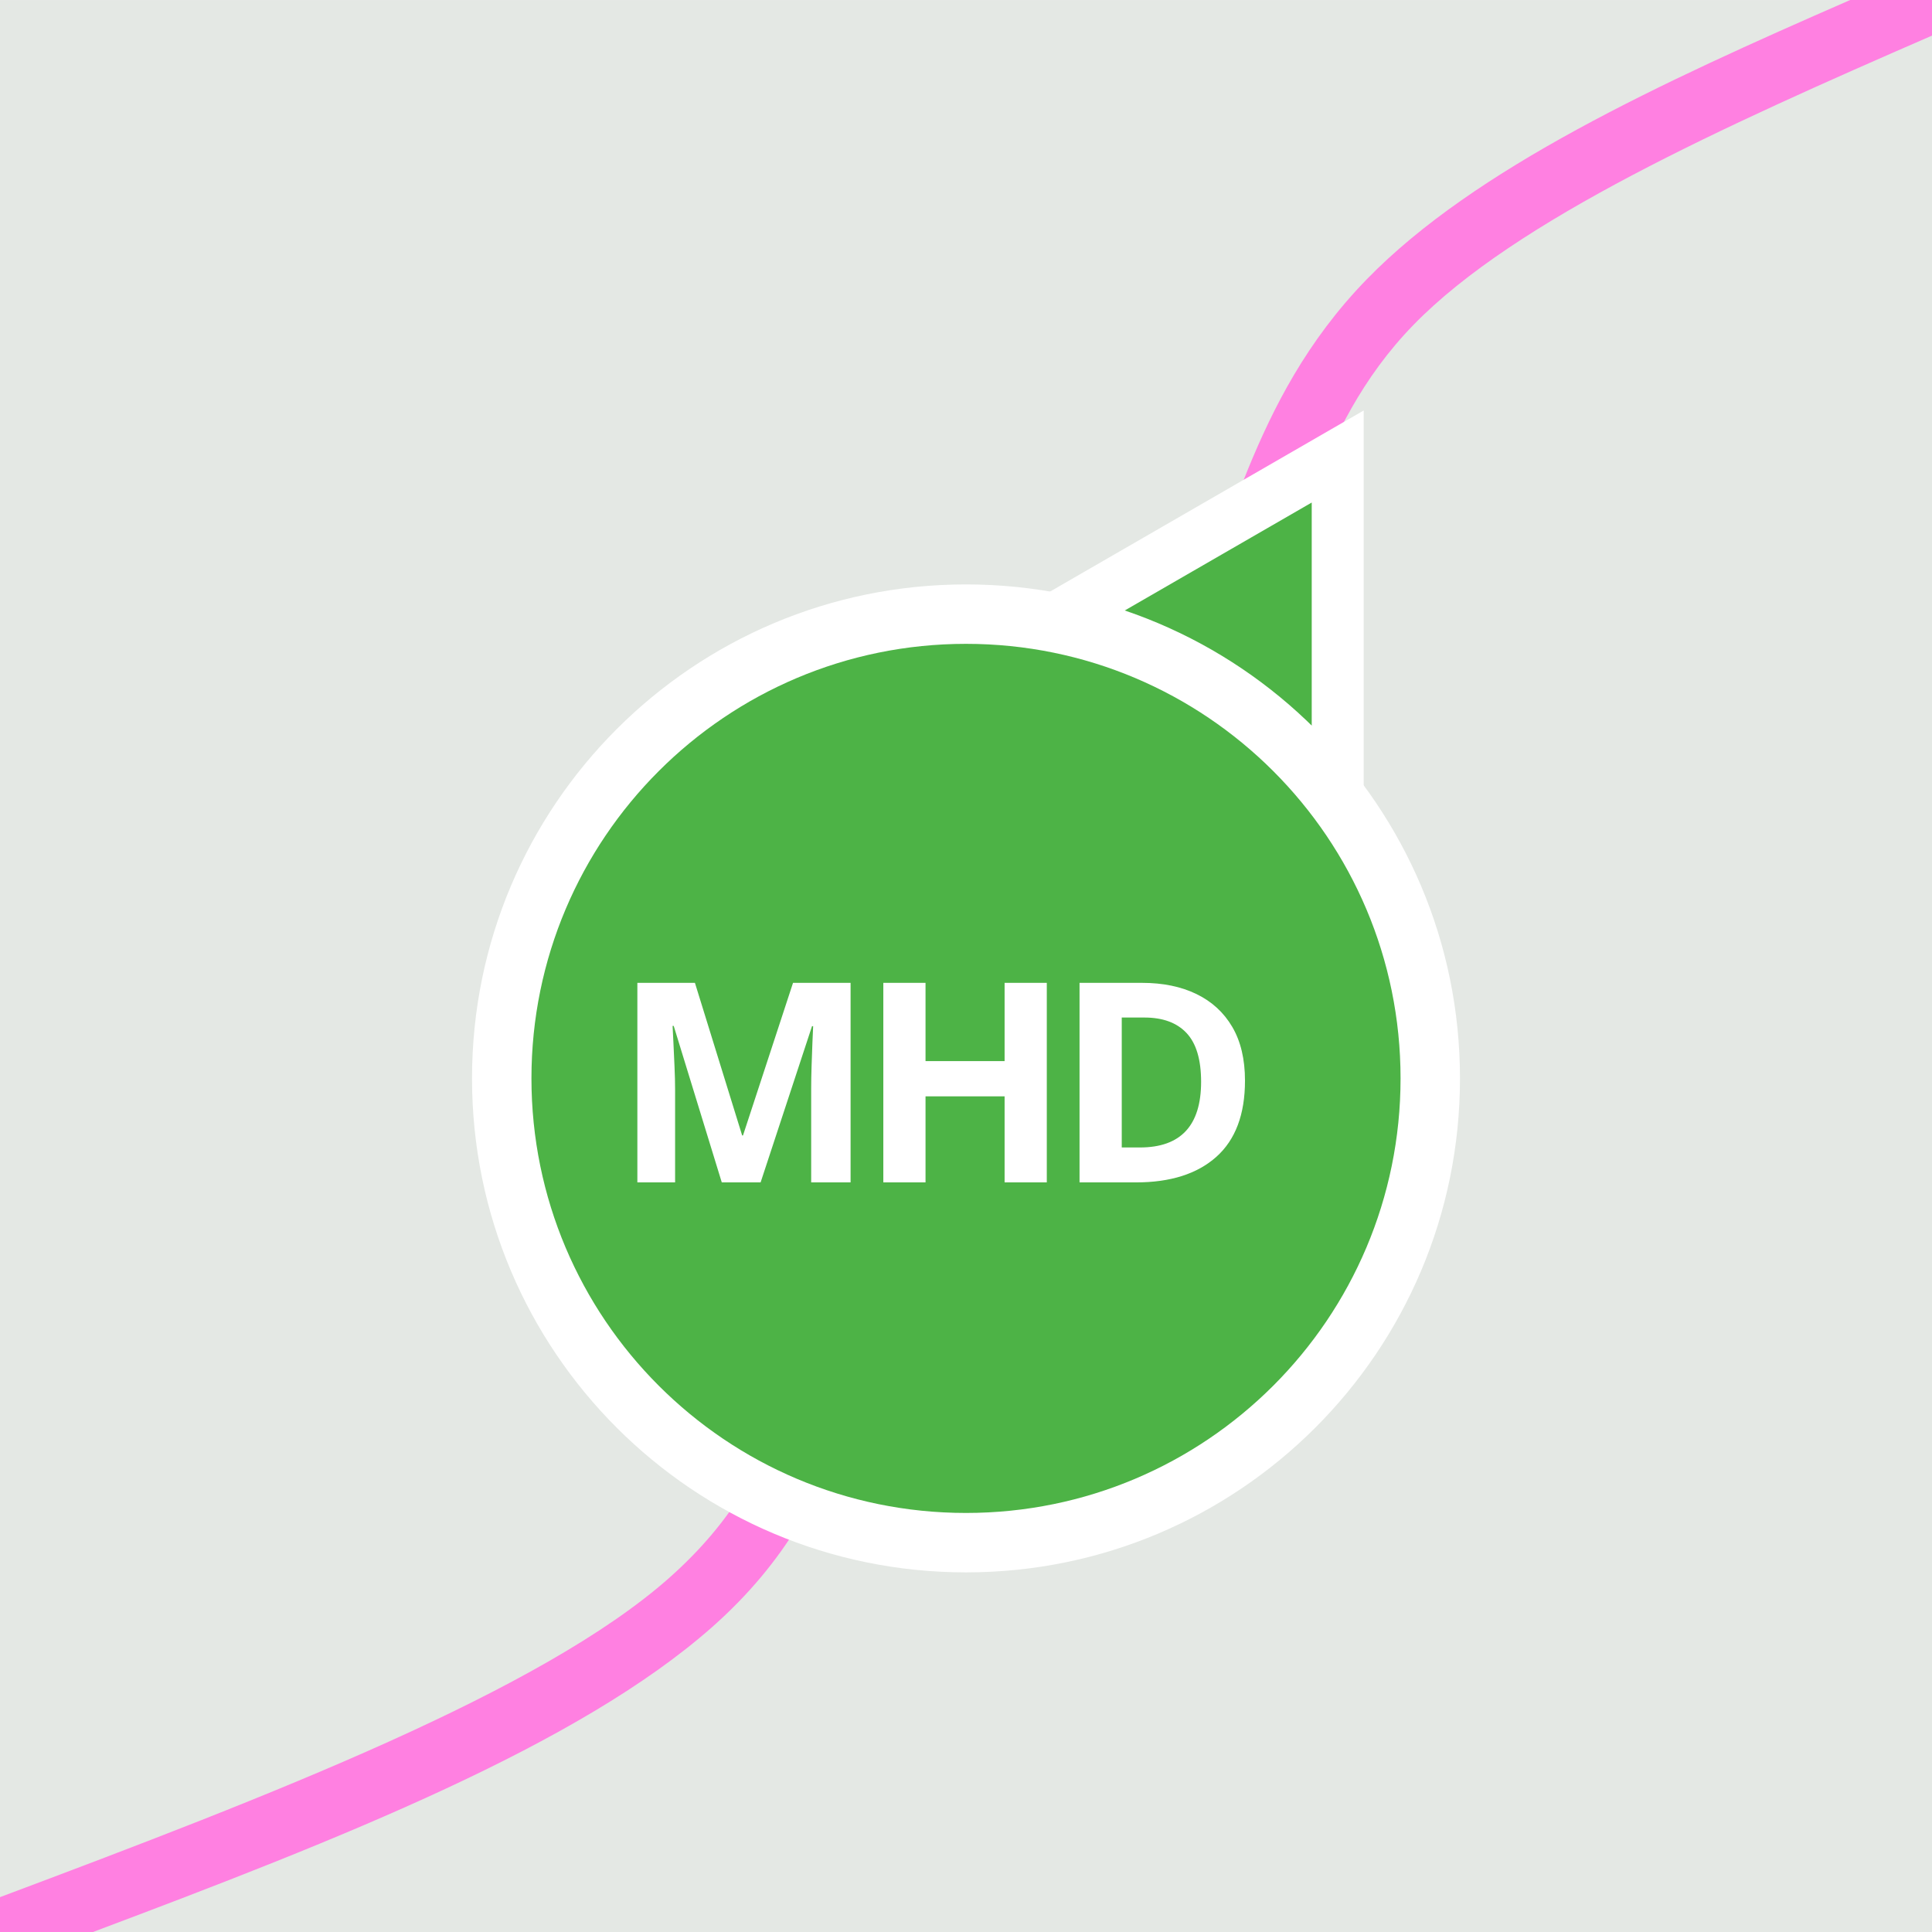
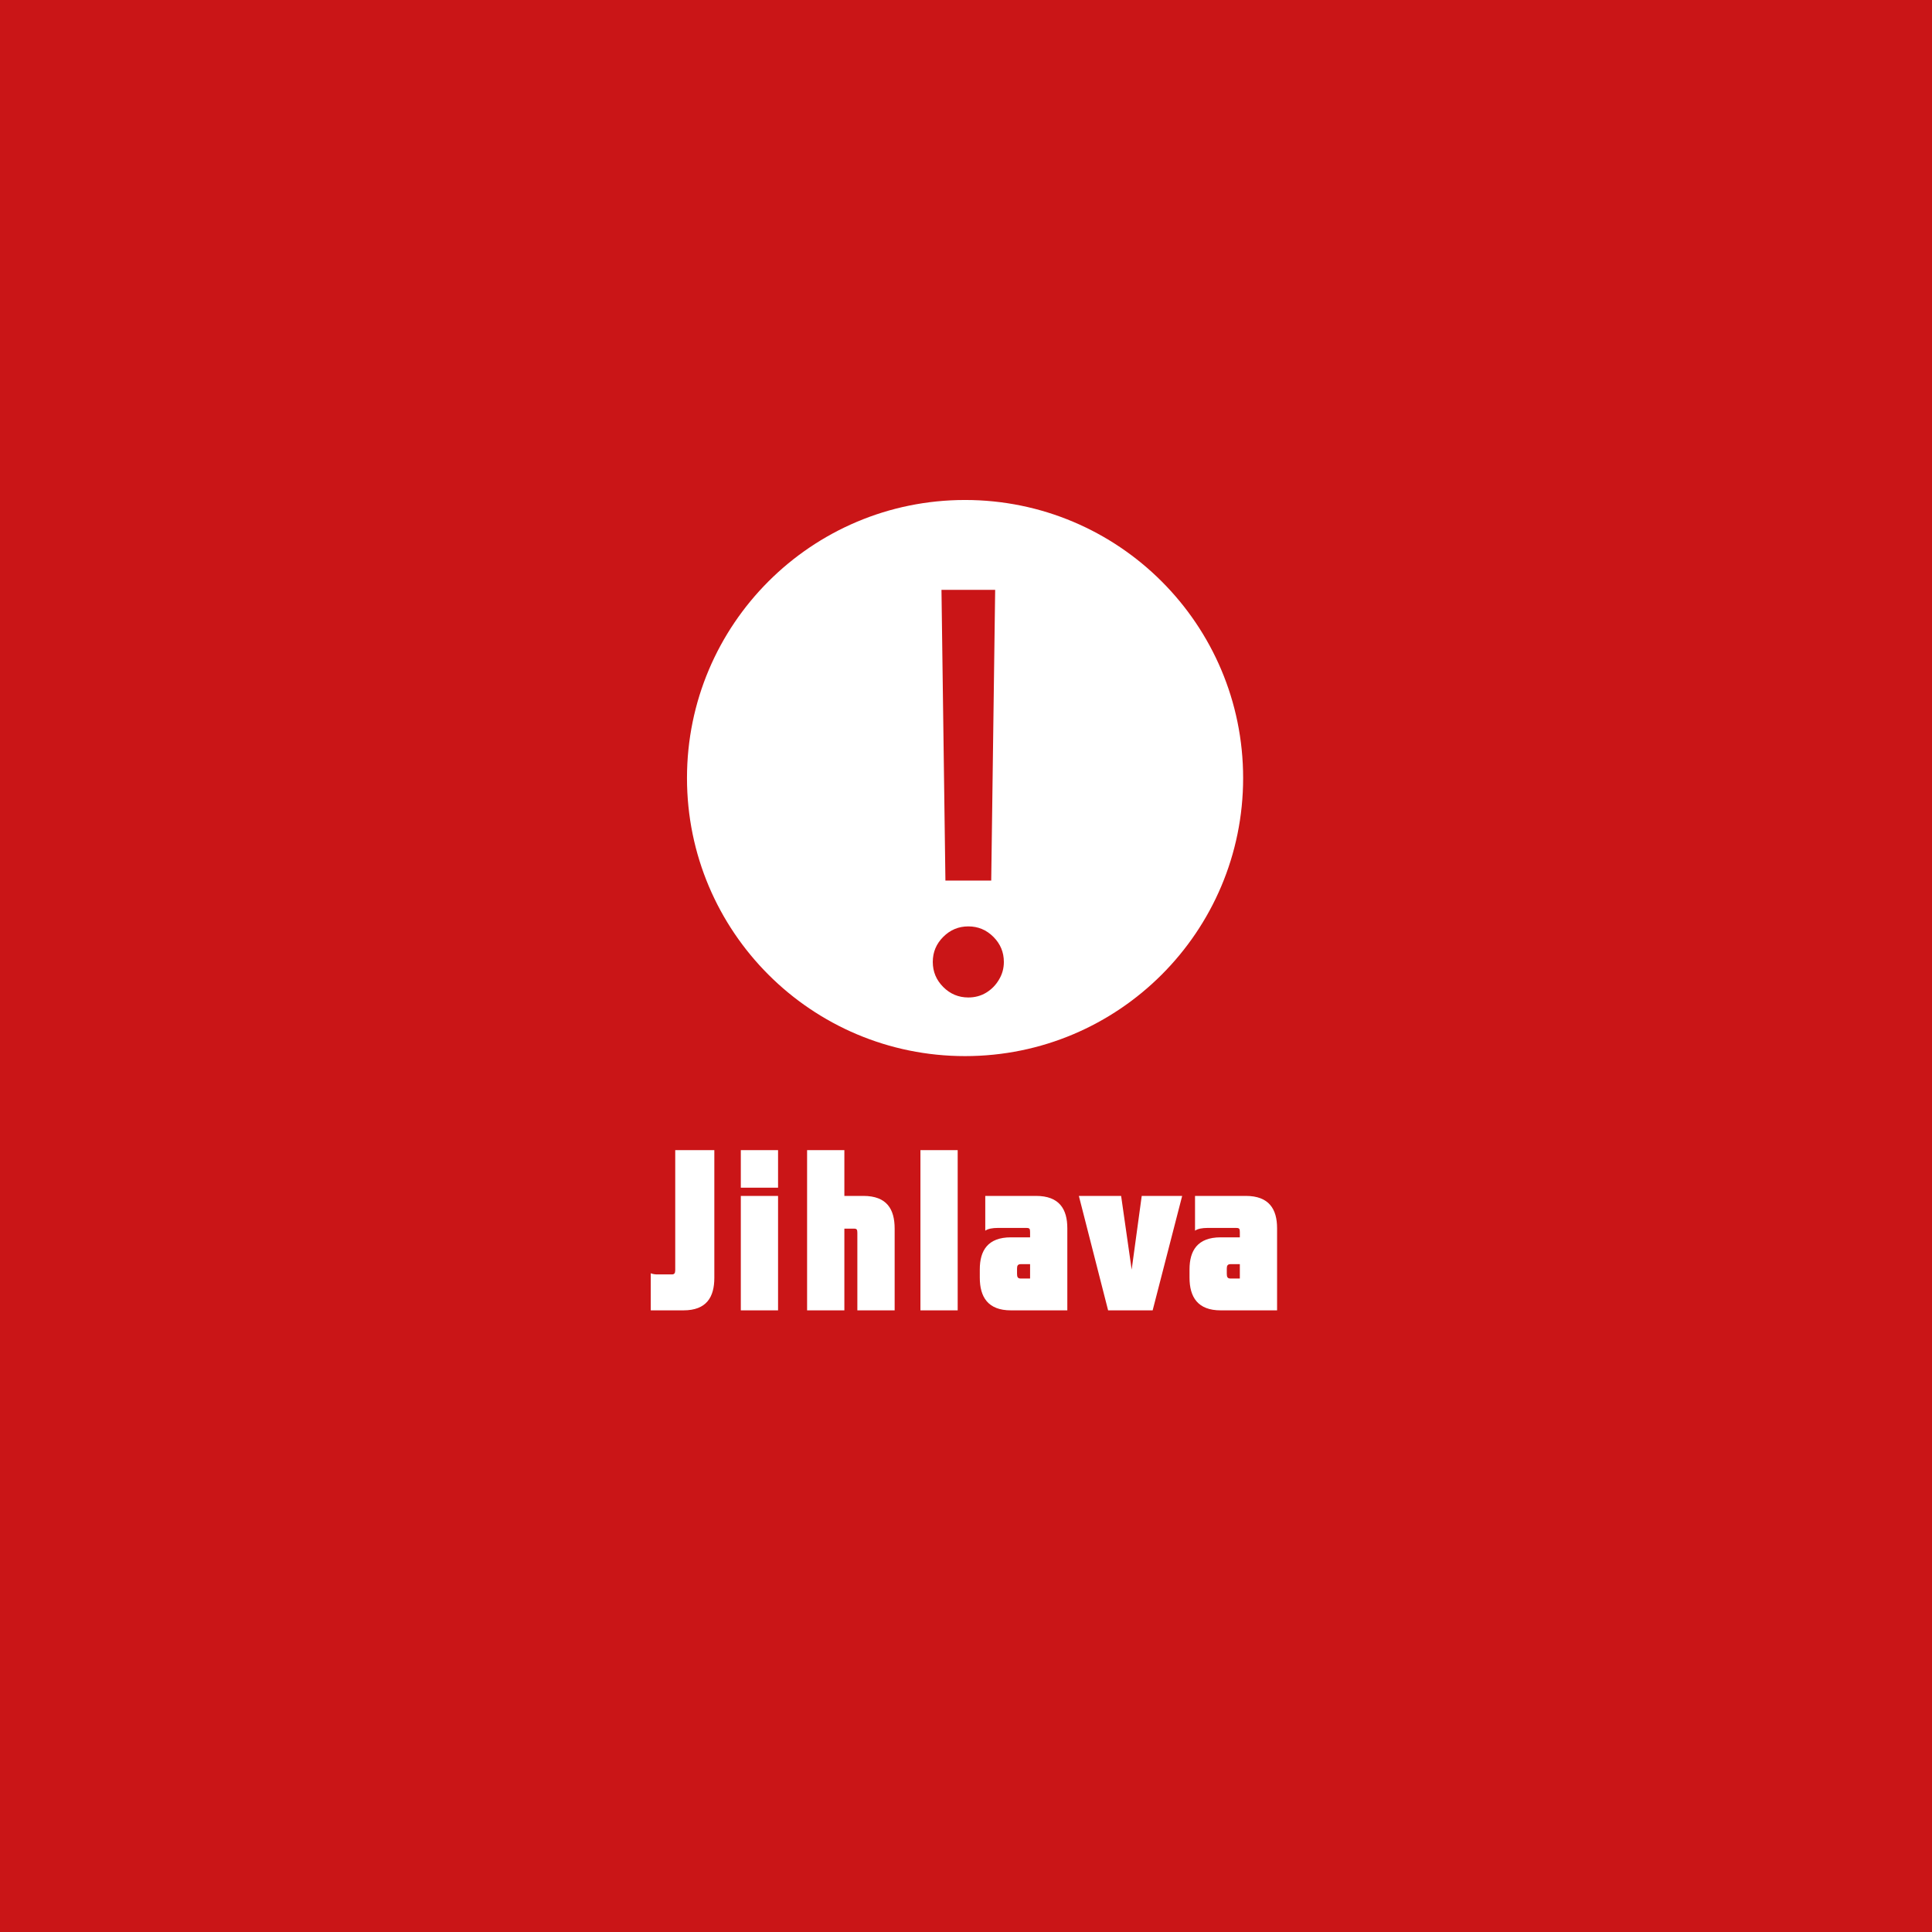
- <svg xmlns="http://www.w3.org/2000/svg" viewBox="0 -960 72 72" version="1.1" id="svg18" width="72" height="72">
-   <defs id="defs22">
-     </defs>
-   <path fill="#ffffff" d="m -12849.825,-12529.084 h 1706.66 v 1706.66 h -1706.66 z" id="path2" />
-   <path fill="none" stroke="#ffffff" stroke-width="400" d="m -18808.645,-14583.294 -3047.79,1695.12 -2553.97,-2374.8 1469.34,-3162.82 3462.08,420.06 z" paint-order="markers fill stroke" id="path4" />
-   <g id="g933" transform="matrix(1.234252,0,0,1.234252,17.23727,432.7778)">
-     <g id="g860" transform="matrix(0.9874982,0,0,0.9874982,-109.9249,-255.2237)">
-       <g id="g892" transform="matrix(0.07120266,0,0,0.07120266,90.25497,-821.3072)">
-         <g transform="matrix(0.0414826,0,0,0.0414826,97.17402,-844.4462)" id="g16" style="fill:#e4e8e4;fill-opacity:1;stroke-width:0.996;stroke-miterlimit:4;stroke-dasharray:none">
-           <path fill="#3f78c0" d="M 0,-960 H 20000 V 19040 H 0 Z" paint-order="markers stroke fill" id="path6" style="fill:#e4e8e4;fill-opacity:1;stroke-width:0.996;stroke-miterlimit:4;stroke-dasharray:none" />
-           <path fill="#3f78c0" d="m 7271.78,10411.2 c -177.14,12.19 -364,-5.31 -525.19,81.76 -141.71,8.72 -284.31,3.51 -424.25,26.16 -91.23,63.57 -89.54,184.66 -125.85,277.84 140.83,-2.61 281.72,-7 421.66,-12.24 l -54.1,106.26 115.2,-49.62 -1,114.94 113.4,7.9 -46.07,146.2 92.12,7 c -77.06,509.47 232.93,1059.91 786.49,1117.39 88.57,401.47 56.68,841.16 -204.6,1176.45 -68.2,13.95 -202.81,42.7 -270.12,56.64 23.9,33.96 72.61,100.22 96.52,133.3 114.26,-4.34 228.52,-10.46 342.78,-15.69 124.88,-492.05 362.21,-945.75 560.6,-1410.8 287.86,364.9 481,821.25 416.35,1291.52 -78.83,50.51 -156.87,102.75 -233.93,155 217,163.72 430.53,11.25 631.58,-97.6 133.74,-329.18 375.5,-610.48 442.8,-964.93 54.92,-200.3 147.94,-387.54 251.57,-567.81 -7.08,269.1 186.83,486.79 192.15,752.4 14.16,298.71 186.88,695.84 -153.23,879.6 134.63,40.92 273.68,55.74 413.62,30.48 -45.18,-185.5 -80.52,-375.32 -73.44,-566.92 27.46,-370.99 -45.22,-752.47 105.35,-1106.92 127.54,47.03 255.96,95.01 387.93,128.97 -82.37,-101.89 -185.98,-183.8 -290.5,-263.04 -7.07,-166.34 27.5,-346.63 -60.2,-498.17 -104.5,-181.14 -271.95,-319.55 -359.63,-510.27 -54.03,-115.83 -129.28,-242.94 -274.53,-249.91 -227.63,-69.67 -316.23,202.87 -435.8,330.02 a 2053.1,2053.1 0 0 1 -162.05,-401.46 c -162.08,-21.77 -339.16,-65.39 -493.27,12.12 -226.74,273.45 -493.37,510.43 -727.2,777.8 -108.05,-1 -216.16,-4.4 -324.22,-7.02 -54.03,-294.35 103.67,-644.4 -131.04,-887.37 z m 1826.23,1833.17 c -12.4,416.28 21.34,926.6 -369.24,1200.05 -55.8,-385.8 9.74,-776.02 20.36,-1163.56 116.02,-10.44 232.84,-23.43 348.87,-36.49 z" id="path14" style="fill:#e4e8e4;fill-opacity:1;stroke-width:0.996;stroke-miterlimit:4;stroke-dasharray:none" />
-         </g>
-         <path id="path895" style="color:#000000;font-style:normal;font-variant:normal;font-weight:normal;font-stretch:normal;font-size:medium;line-height:normal;font-family:sans-serif;font-variant-ligatures:normal;font-variant-position:normal;font-variant-caps:normal;font-variant-numeric:normal;font-variant-alternates:normal;font-variant-east-asian:normal;font-feature-settings:normal;font-variation-settings:normal;text-indent:0;text-align:start;text-decoration:none;text-decoration-line:none;text-decoration-style:solid;text-decoration-color:#000000;letter-spacing:normal;word-spacing:normal;text-transform:none;writing-mode:lr-tb;direction:ltr;text-orientation:mixed;dominant-baseline:auto;baseline-shift:baseline;text-anchor:start;white-space:normal;shape-padding:0;shape-margin:0;inline-size:0;clip-rule:nonzero;display:inline;overflow:visible;visibility:visible;opacity:1;isolation:auto;mix-blend-mode:normal;color-interpolation:sRGB;color-interpolation-filters:linearRGB;solid-color:#000000;solid-opacity:1;vector-effect:none;fill:#ff80e1;fill-opacity:1;fill-rule:nonzero;stroke:none;stroke-width:0.987;stroke-linecap:butt;stroke-linejoin:miter;stroke-miterlimit:4;stroke-dasharray:none;stroke-dashoffset:0;stroke-opacity:1;color-rendering:auto;image-rendering:auto;shape-rendering:auto;text-rendering:auto;enable-background:accumulate;stop-color:#000000;stop-opacity:1" d="m 831.195,-301.365 c -100.02,43.638 -196.521,88.175 -252.947,146.105 -63.186,64.871 -70.307,140.706 -97.223,178.389 -13.458,18.841 -33.66,32.876 -56.535,47.863 -22.875,14.988 -48.275,30.867 -68.977,55.398 -41.403,49.063 -57.338,123.432 -66.145,197.625 -8.807,74.193 -8.72,140.752 -76.488,200.65 -66.83,59.068 -207.706,113.545 -350.055,166.916 v 18.25 h 48.646 C 41.09,661.128 165.683,611.983 235.508,550.268 c 77.469,-68.472 79.273,-150.464 87.791,-222.225 8.518,-71.761 25.514,-140.732 58.328,-179.617 16.407,-19.443 38.437,-33.685 61.588,-48.854 23.151,-15.168 47.571,-31.323 65.613,-56.582 36.085,-50.519 39.464,-118.527 93.896,-174.41 53.331,-54.753 161.27,-103.443 271.299,-151.312 v -18.633 z" transform="matrix(0.8204643,0,0,0.8204643,209.7208,-637.0095)" />
-         <path style="fill:#ffffff;fill-opacity:1;stroke-width:8.177;stroke-linecap:round;paint-order:markers stroke fill" id="path859" d="M 682.785,-536.29 534.077,-622.147 682.785,-708.004 Z" />
-         <path style="fill:#4db346;fill-opacity:1;stroke-width:4.564;stroke-linecap:round;paint-order:markers stroke fill" id="path859-8" d="m 660.463,-572.631 -83.003,-47.922 83.003,-47.922 z" />
-         <circle style="fill:#ffffff;stroke-width:14.464;stroke-linecap:round;paint-order:markers stroke fill" id="path837" cx="512" cy="-421.184" r="212.128" />
-         <circle style="fill:#4db346;fill-opacity:1;stroke-width:12.724;stroke-linecap:round;paint-order:markers stroke fill" id="path837-2" cx="512" cy="-421.184" r="186.609" />
-         <text xml:space="preserve" style="font-weight:bold;font-size:40px;line-height:1.25;font-family:sans-serif;-inkscape-font-specification:'sans-serif Bold';letter-spacing:-7.54px;fill:#ffffff" x="360.077" y="-376.526" id="text885">
-           <tspan id="tspan883" x="360.077" y="-376.526" style="font-size:120px;letter-spacing:-7.54px;fill:#ffffff">MHD</tspan>
-         </text>
-       </g>
+ <svg xmlns="http://www.w3.org/2000/svg" width="72" height="72" viewBox="0 0 72 72" fill="none">
+   <g clip-path="url(#clip0_64_206)">
+     <path d="M0 0H72V72H0V0Z" fill="#CA1517" />
+     <path d="M26.178 40.936C25.541 40.98 24.868 40.917 24.288 41.231C23.778 41.262 23.264 41.243 22.76 41.325C22.432 41.554 22.438 41.99 22.307 42.325C22.814 42.316 23.322 42.3 23.825 42.281L23.631 42.664L24.045 42.485L24.042 42.899L24.45 42.927L24.284 43.453L24.616 43.479C24.338 45.313 25.454 47.294 27.447 47.501C27.766 48.947 27.651 50.529 26.71 51.736C26.465 51.787 25.98 51.89 25.738 51.94C25.824 52.063 26 52.301 26.086 52.42C26.497 52.405 26.908 52.383 27.32 52.364C27.769 50.592 28.623 48.959 29.338 47.285C30.374 48.599 31.069 50.241 30.837 51.934C30.553 52.116 30.272 52.304 29.994 52.492C30.776 53.082 31.544 52.533 32.268 52.141C32.75 50.956 33.62 49.943 33.862 48.667C34.06 47.946 34.395 47.272 34.768 46.623C34.742 47.592 35.441 48.376 35.46 49.332C35.511 50.407 36.132 51.837 34.908 52.498C35.393 52.646 35.893 52.699 36.397 52.608C36.234 51.94 36.107 51.257 36.133 50.567C36.231 49.232 35.97 47.858 36.512 46.582C36.971 46.752 37.433 46.924 37.908 47.047C37.612 46.68 37.239 46.385 36.863 46.1C36.837 45.501 36.962 44.852 36.646 44.306C36.27 43.654 35.667 43.156 35.351 42.469C35.157 42.052 34.886 41.595 34.363 41.57C33.544 41.319 33.224 42.3 32.794 42.758C32.549 42.298 32.354 41.813 32.211 41.312C31.627 41.234 30.99 41.077 30.435 41.356C29.619 42.34 28.659 43.194 27.817 44.156C27.428 44.153 27.039 44.14 26.65 44.131C26.455 43.071 27.023 41.811 26.178 40.936L26.178 40.936ZM32.753 47.536C32.708 49.034 32.83 50.871 31.424 51.856C31.223 50.467 31.459 49.062 31.497 47.667C31.915 47.63 32.335 47.583 32.753 47.536H32.753Z" fill="#CA1517" />
+     <g clip-path="url(#clip1_64_206)">
+       <path d="M52.383 39.046H19.547V53.342H52.383V39.046Z" fill="#CA1517" />
+       <path d="M45.864 47.111H46.205V47.647H45.856C45.745 47.647 45.719 47.588 45.719 47.468V47.28C45.719 47.17 45.745 47.111 45.864 47.111ZM47.593 45.771C47.593 45.062 47.295 44.568 46.426 44.568H44.535V45.864C44.637 45.788 44.824 45.762 44.987 45.762H46.077C46.188 45.762 46.205 45.797 46.205 45.916V46.112H45.489C44.629 46.112 44.33 46.606 44.33 47.306V47.613C44.33 48.338 44.637 48.833 45.489 48.833H47.593V45.771ZM42.956 48.833L44.056 44.568H42.549L42.174 47.315L41.781 44.568H40.206L41.296 48.833H42.956ZM38.047 47.111H38.388V47.647H38.038C37.927 47.647 37.902 47.588 37.902 47.468V47.28C37.902 47.17 37.927 47.111 38.047 47.111ZM39.776 45.771C39.776 45.062 39.478 44.568 38.61 44.568H36.718V45.864C36.82 45.788 37.008 45.762 37.169 45.762H38.26C38.371 45.762 38.388 45.797 38.388 45.916V46.112H37.672C36.812 46.112 36.514 46.606 36.514 47.306V47.613C36.514 48.338 36.82 48.833 37.672 48.833H39.776L39.776 45.771ZM34.302 48.833H35.69V42.862H34.302V48.833ZM31.467 44.568V42.862H30.078V48.833H31.467V45.788H31.833C31.935 45.788 31.951 45.831 31.951 45.95V48.833H33.341V45.788C33.341 45.072 33.059 44.568 32.173 44.568H31.467ZM27.608 44.261H28.996V42.862H27.608V44.261ZM27.608 48.833H28.996V44.569H27.608V48.833ZM25.036 47.494H24.499C24.423 47.494 24.338 47.485 24.252 47.451V48.833H25.471C26.331 48.833 26.621 48.338 26.621 47.622V42.862H25.164V47.332C25.164 47.451 25.129 47.494 25.036 47.494Z" fill="white" />
    </g>
+     <circle cx="35.965" cy="28.995" r="10.363" fill="#CA1517" />
+     <path fill-rule="evenodd" clip-rule="evenodd" d="M46.328 28.995C46.328 34.719 41.688 39.358 35.965 39.358C30.242 39.358 25.602 34.719 25.602 28.995C25.602 23.272 30.242 18.633 35.965 18.633C41.688 18.633 46.328 23.272 46.328 28.995ZM36.94 32.816L37.087 21.982H35.086L35.233 32.816H36.94ZM35.152 36.783C35.412 37.043 35.723 37.173 36.087 37.173C36.332 37.173 36.553 37.114 36.749 36.996C36.95 36.874 37.109 36.712 37.227 36.511C37.35 36.309 37.411 36.089 37.411 35.848C37.411 35.485 37.281 35.174 37.021 34.914C36.761 34.654 36.45 34.524 36.087 34.524C35.723 34.524 35.412 34.654 35.152 34.914C34.892 35.174 34.762 35.485 34.762 35.848C34.762 36.211 34.892 36.523 35.152 36.783Z" fill="white" />
  </g>
+   <defs>
+     <clipPath id="clip0_64_206">
+       <rect width="72" height="72" fill="white" />
+     </clipPath>
+     <clipPath id="clip1_64_206">
+       <rect width="32.836" height="14.296" fill="white" transform="translate(19.5469 39.046)" />
+     </clipPath>
+   </defs>
</svg>
